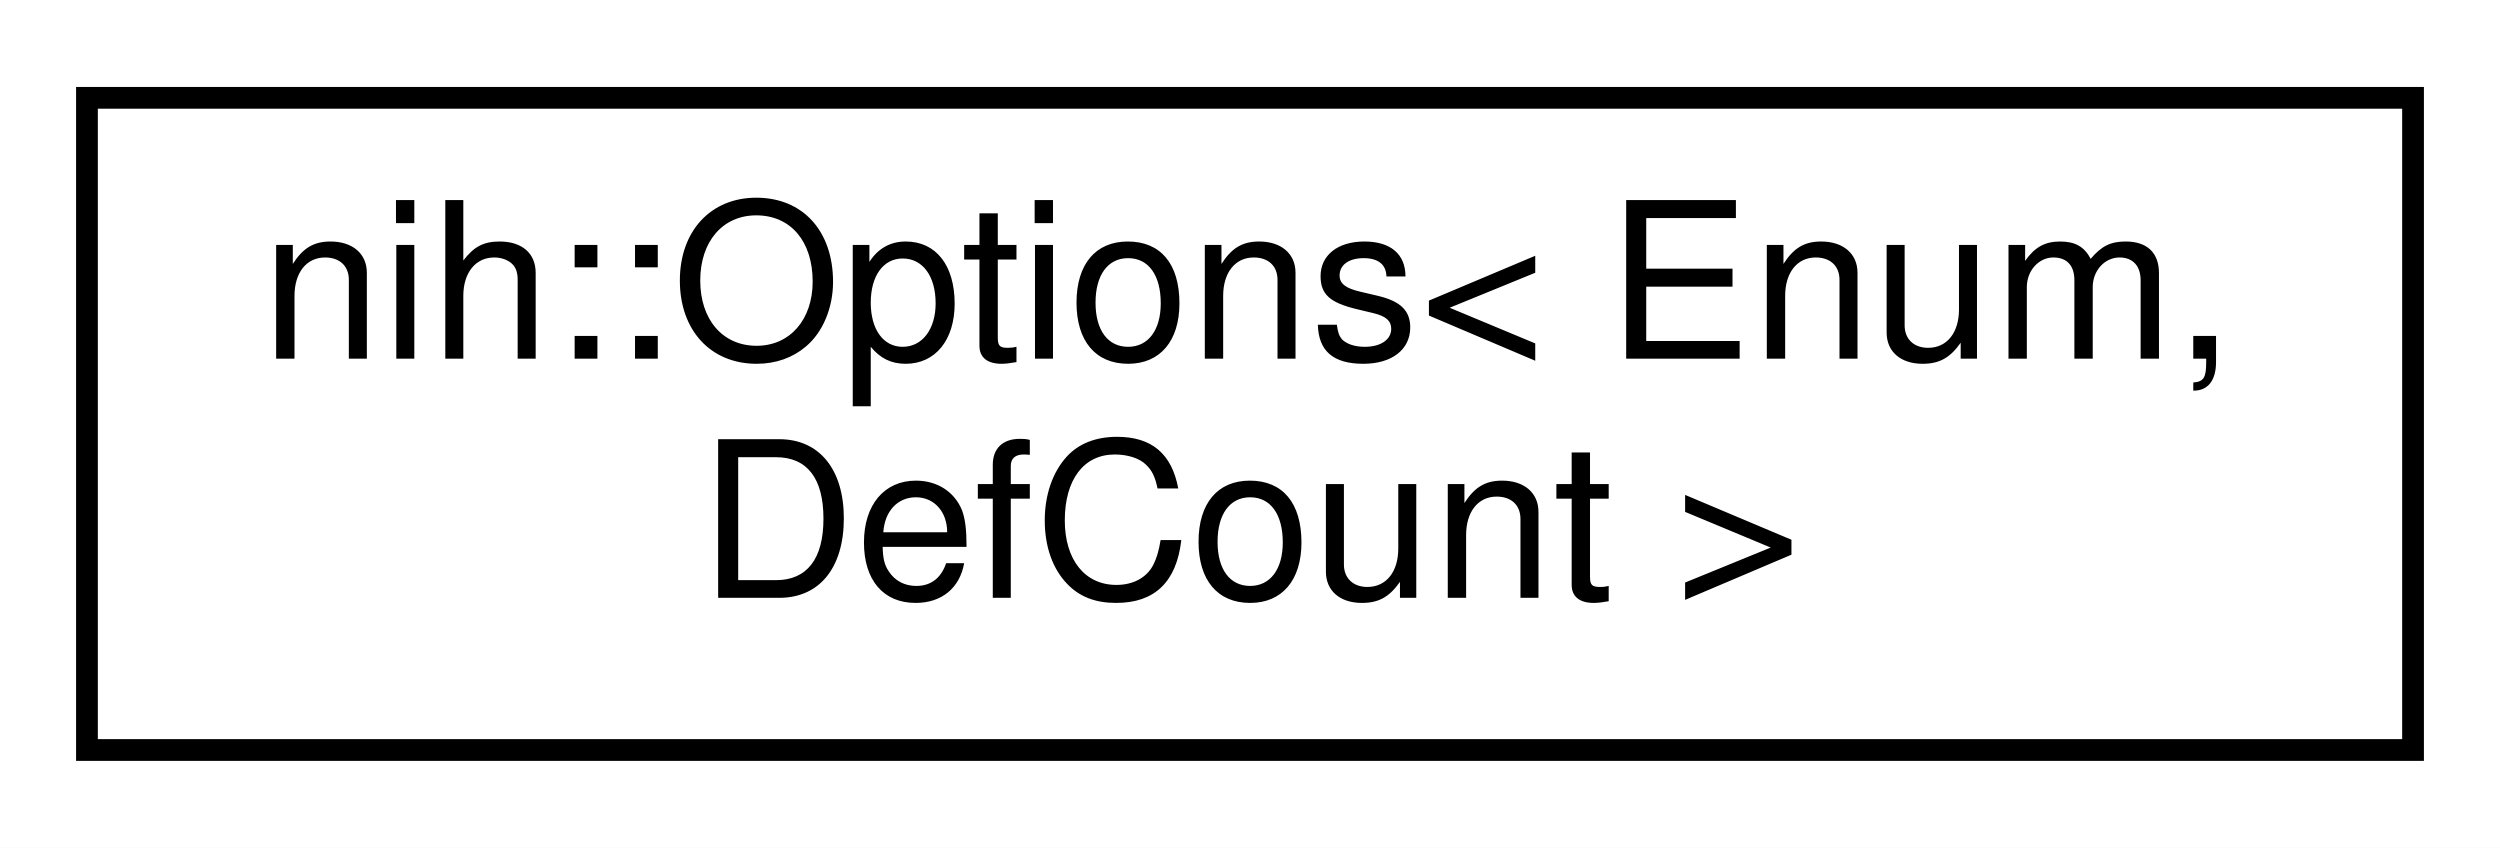
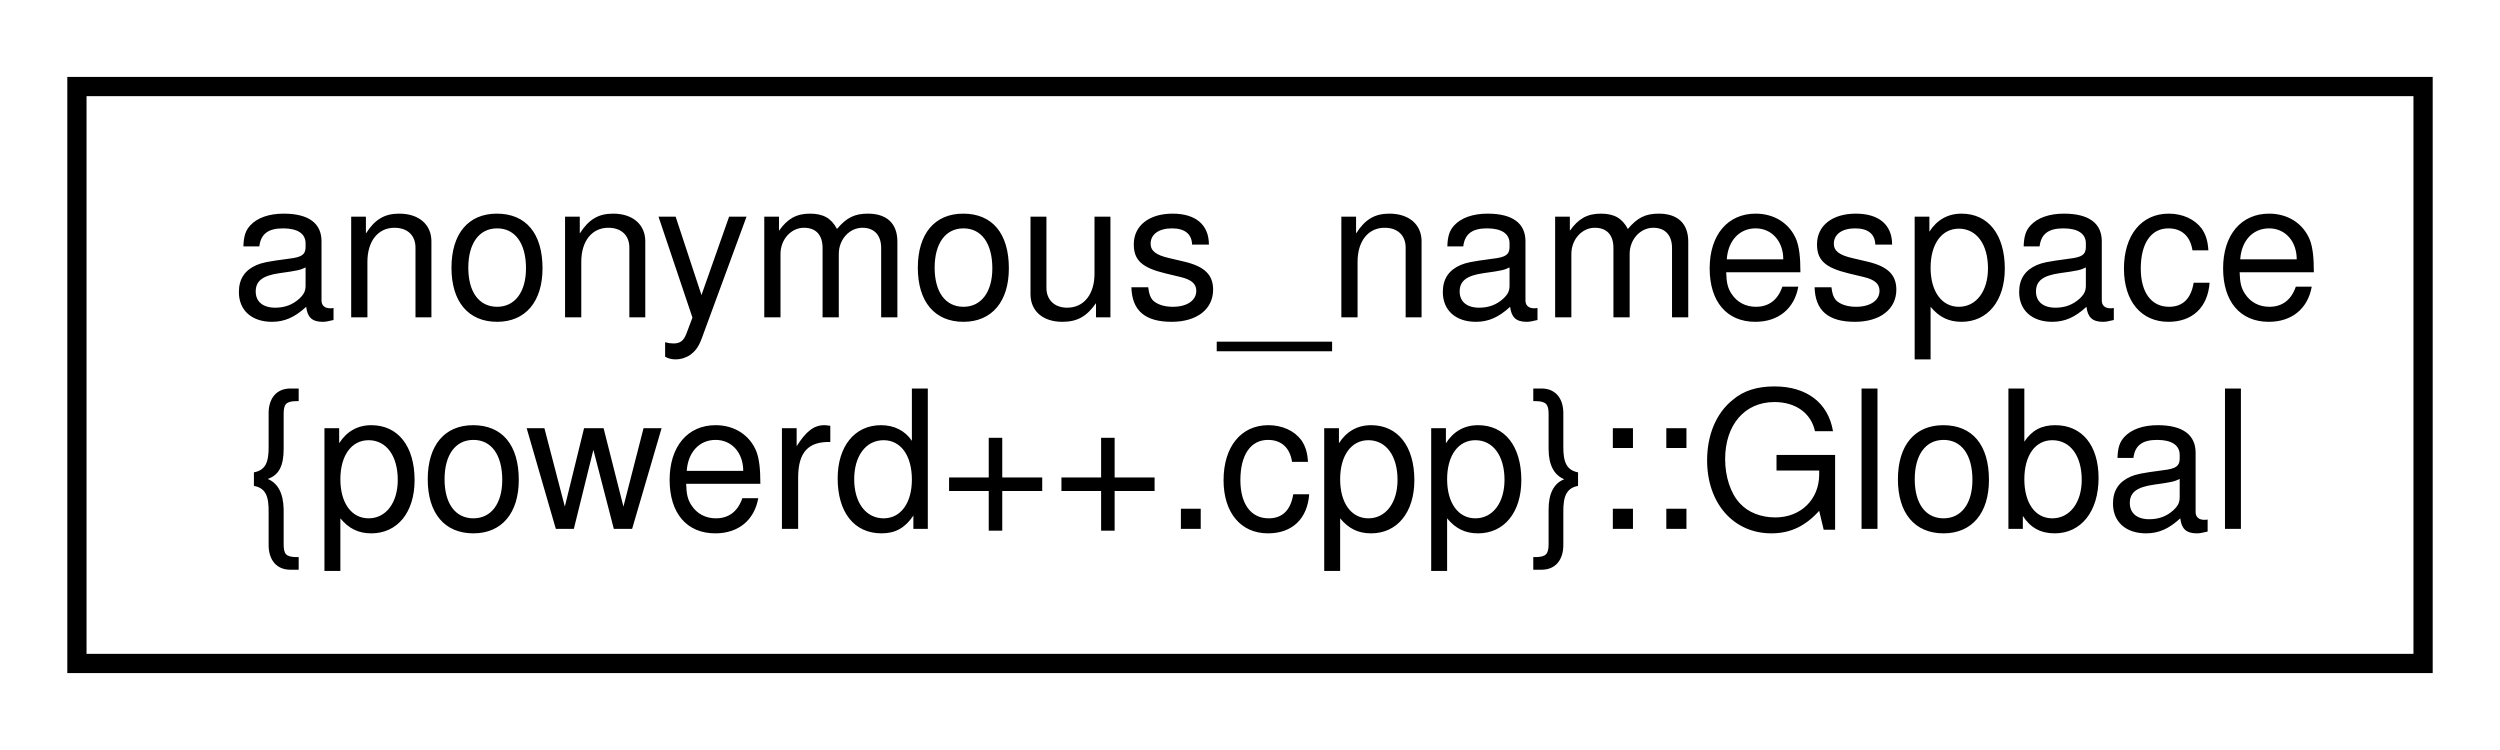
- <svg xmlns="http://www.w3.org/2000/svg" xmlns:xlink="http://www.w3.org/1999/xlink" width="115pt" height="39pt" viewBox="0.00 0.00 115.00 39.00">
+ <svg xmlns="http://www.w3.org/2000/svg" xmlns:xlink="http://www.w3.org/1999/xlink" width="130pt" height="39pt" viewBox="0.00 0.00 130.00 39.00">
  <g id="graph0" class="graph" transform="scale(1 1) rotate(0) translate(4 35)">
-     <polygon fill="#ffffff" stroke="transparent" points="-4,4 -4,-35 111,-35 111,4 -4,4" />
+     <polygon fill="#ffffff" stroke="transparent" points="-4,4 -4,-35 126,-35 126,4 -4,4" />
    <g id="node1" class="node">
      <g id="a_node1">
-         <a xlink:href="classnih_1_1Options.html" target="_top" xlink:title="An instance of this class offers operators to retrieve command line options and arguments. ">
-           <polygon fill="#ffffff" stroke="#000000" points="0,-.5 0,-30.5 107,-30.5 107,-.5 0,-.5" />
-           <text text-anchor="start" x="8" y="-18.5" font-family="Helvetica,sans-Serif" font-size="10.00" fill="#000000">nih::Options&lt; Enum,</text>
-           <text text-anchor="middle" x="53.5" y="-7.5" font-family="Helvetica,sans-Serif" font-size="10.00" fill="#000000"> DefCount &gt;</text>
+         <a xlink:href="namespaceanonymous__namespace_02powerd_09_09_8cpp_03.html#structanonymous__namespace_02powerd_09_09_8cpp_03_1_1Global" target="_top" xlink:title="A collection of all the gloabl, mutable states.">
+           <polygon fill="#ffffff" stroke="#000000" points="0,-.5 0,-30.5 122,-30.5 122,-.5 0,-.5" />
+           <text text-anchor="start" x="8" y="-18.5" font-family="Helvetica,sans-Serif" font-size="10.00" fill="#000000">anonymous_namespace</text>
+           <text text-anchor="middle" x="61" y="-7.5" font-family="Helvetica,sans-Serif" font-size="10.00" fill="#000000">{powerd++.cpp}::Global</text>
        </a>
      </g>
    </g>
  </g>
</svg>
